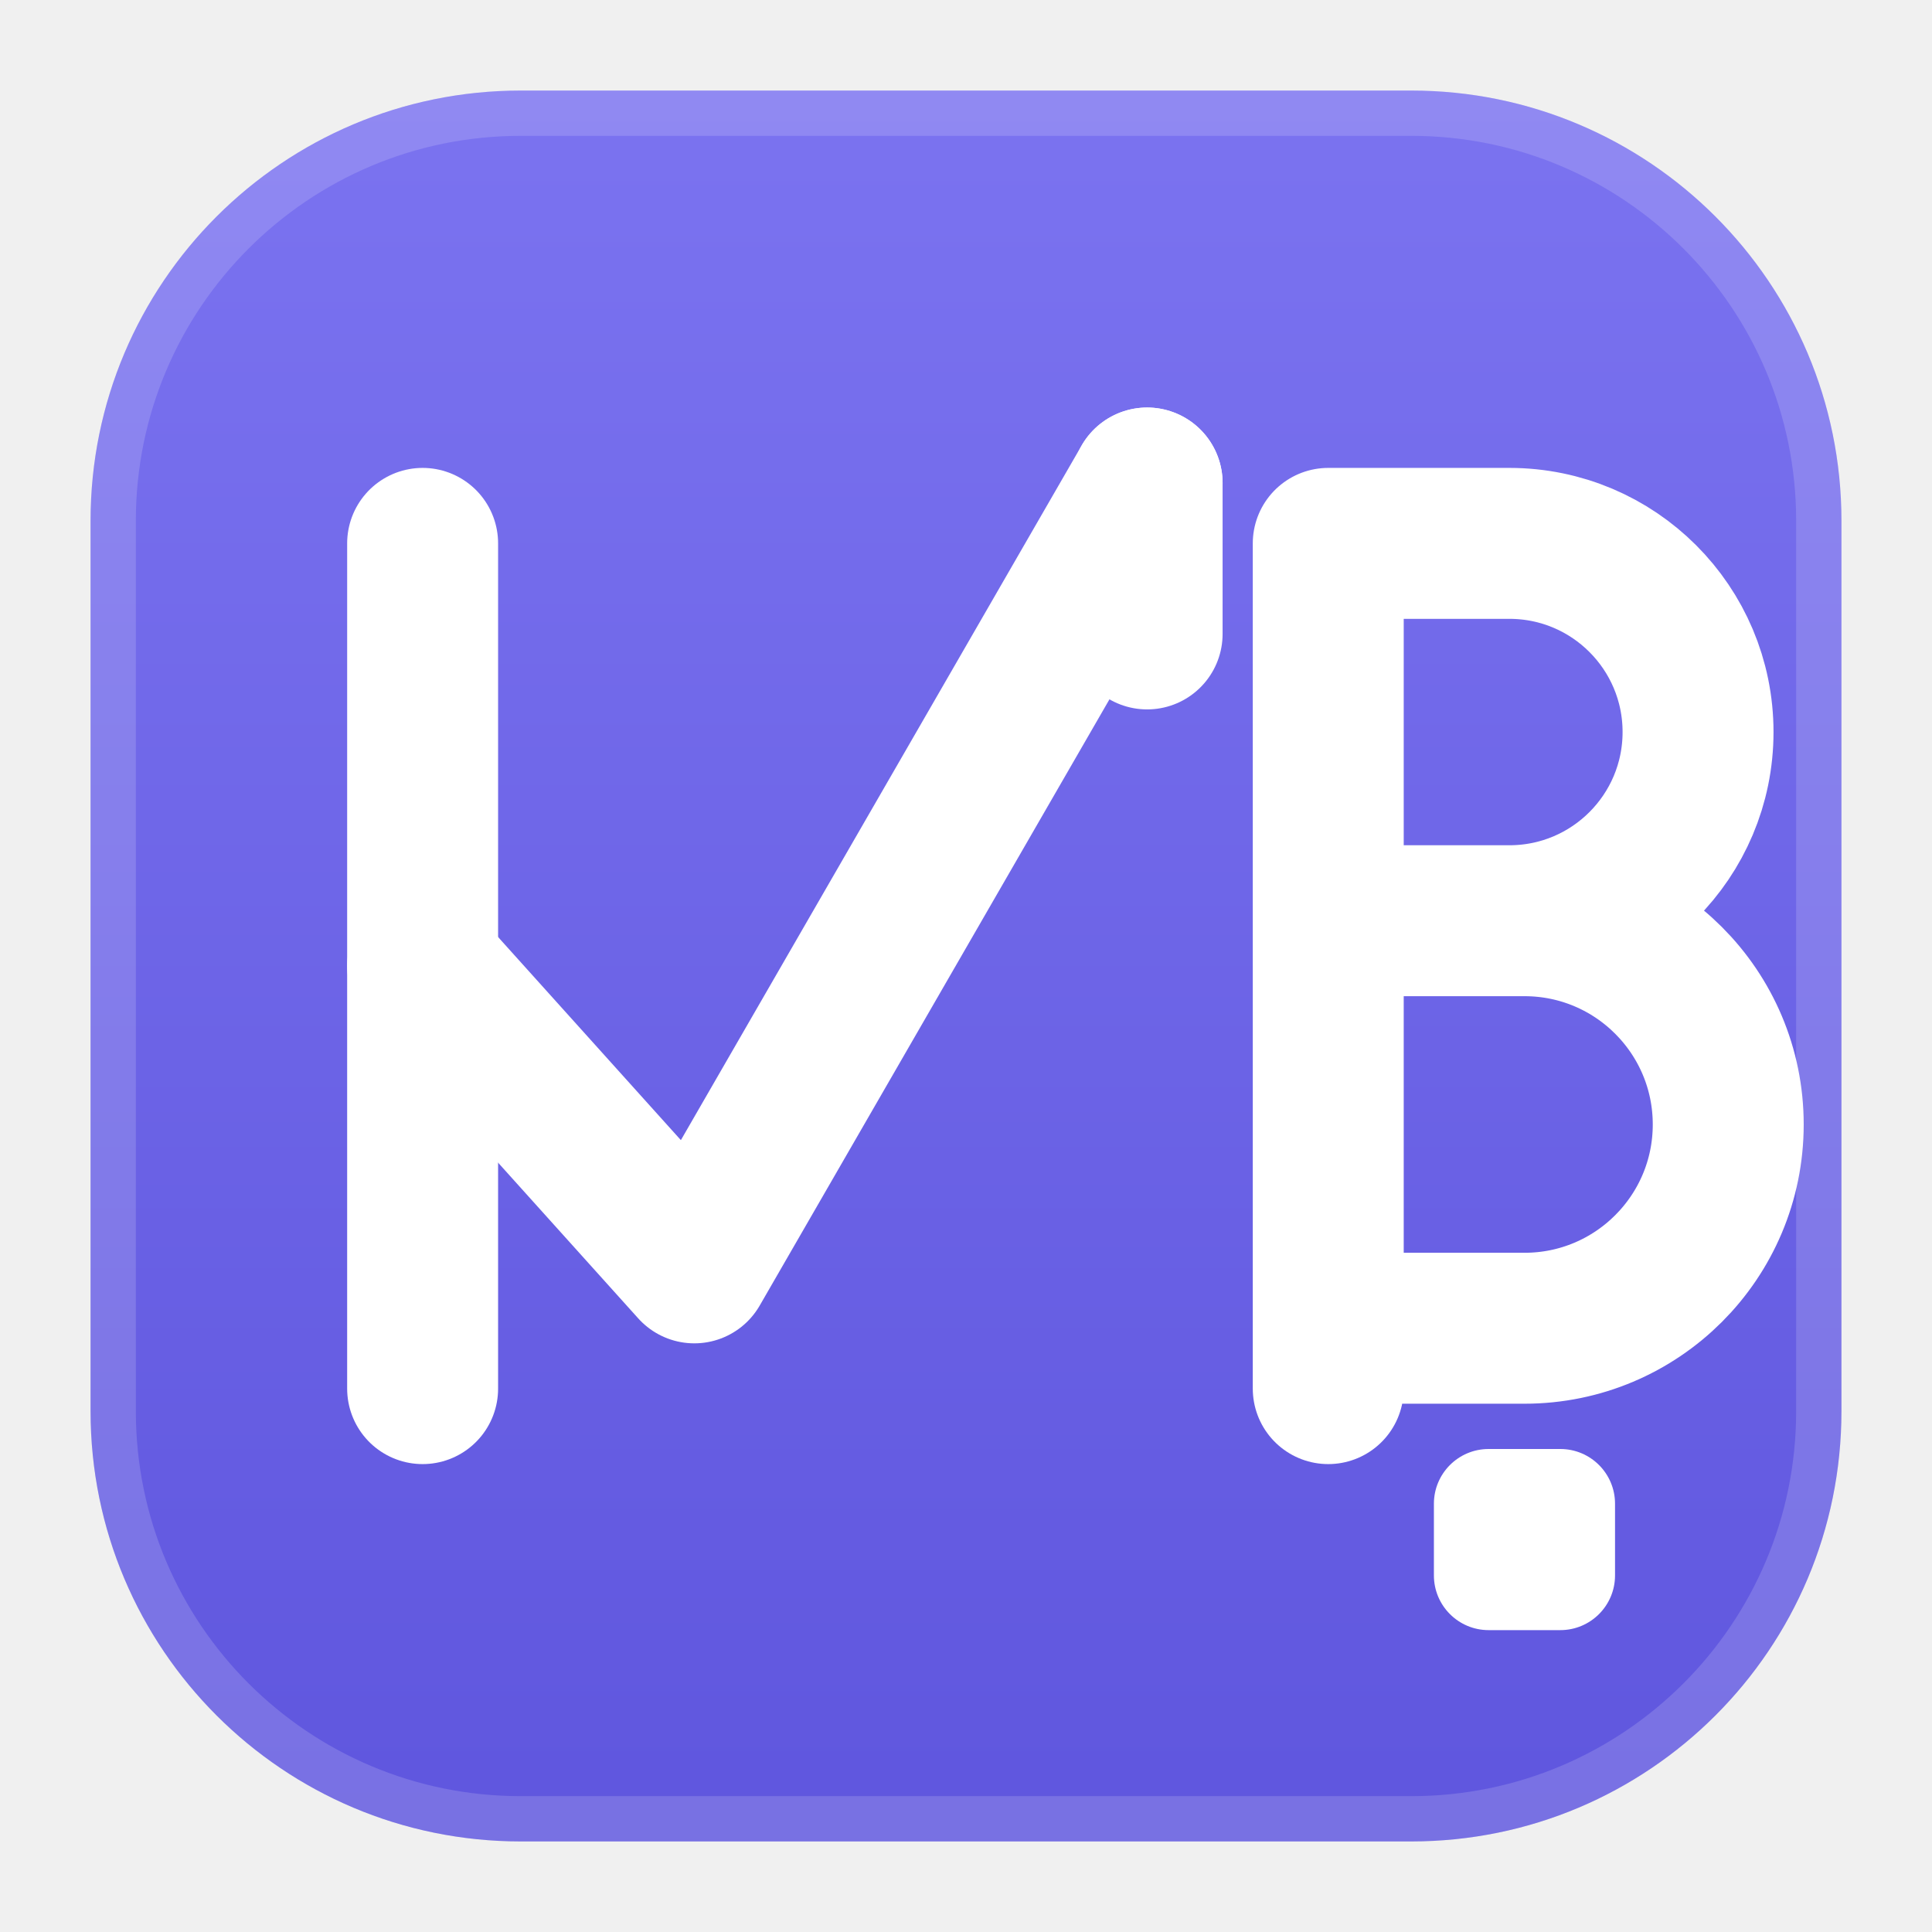
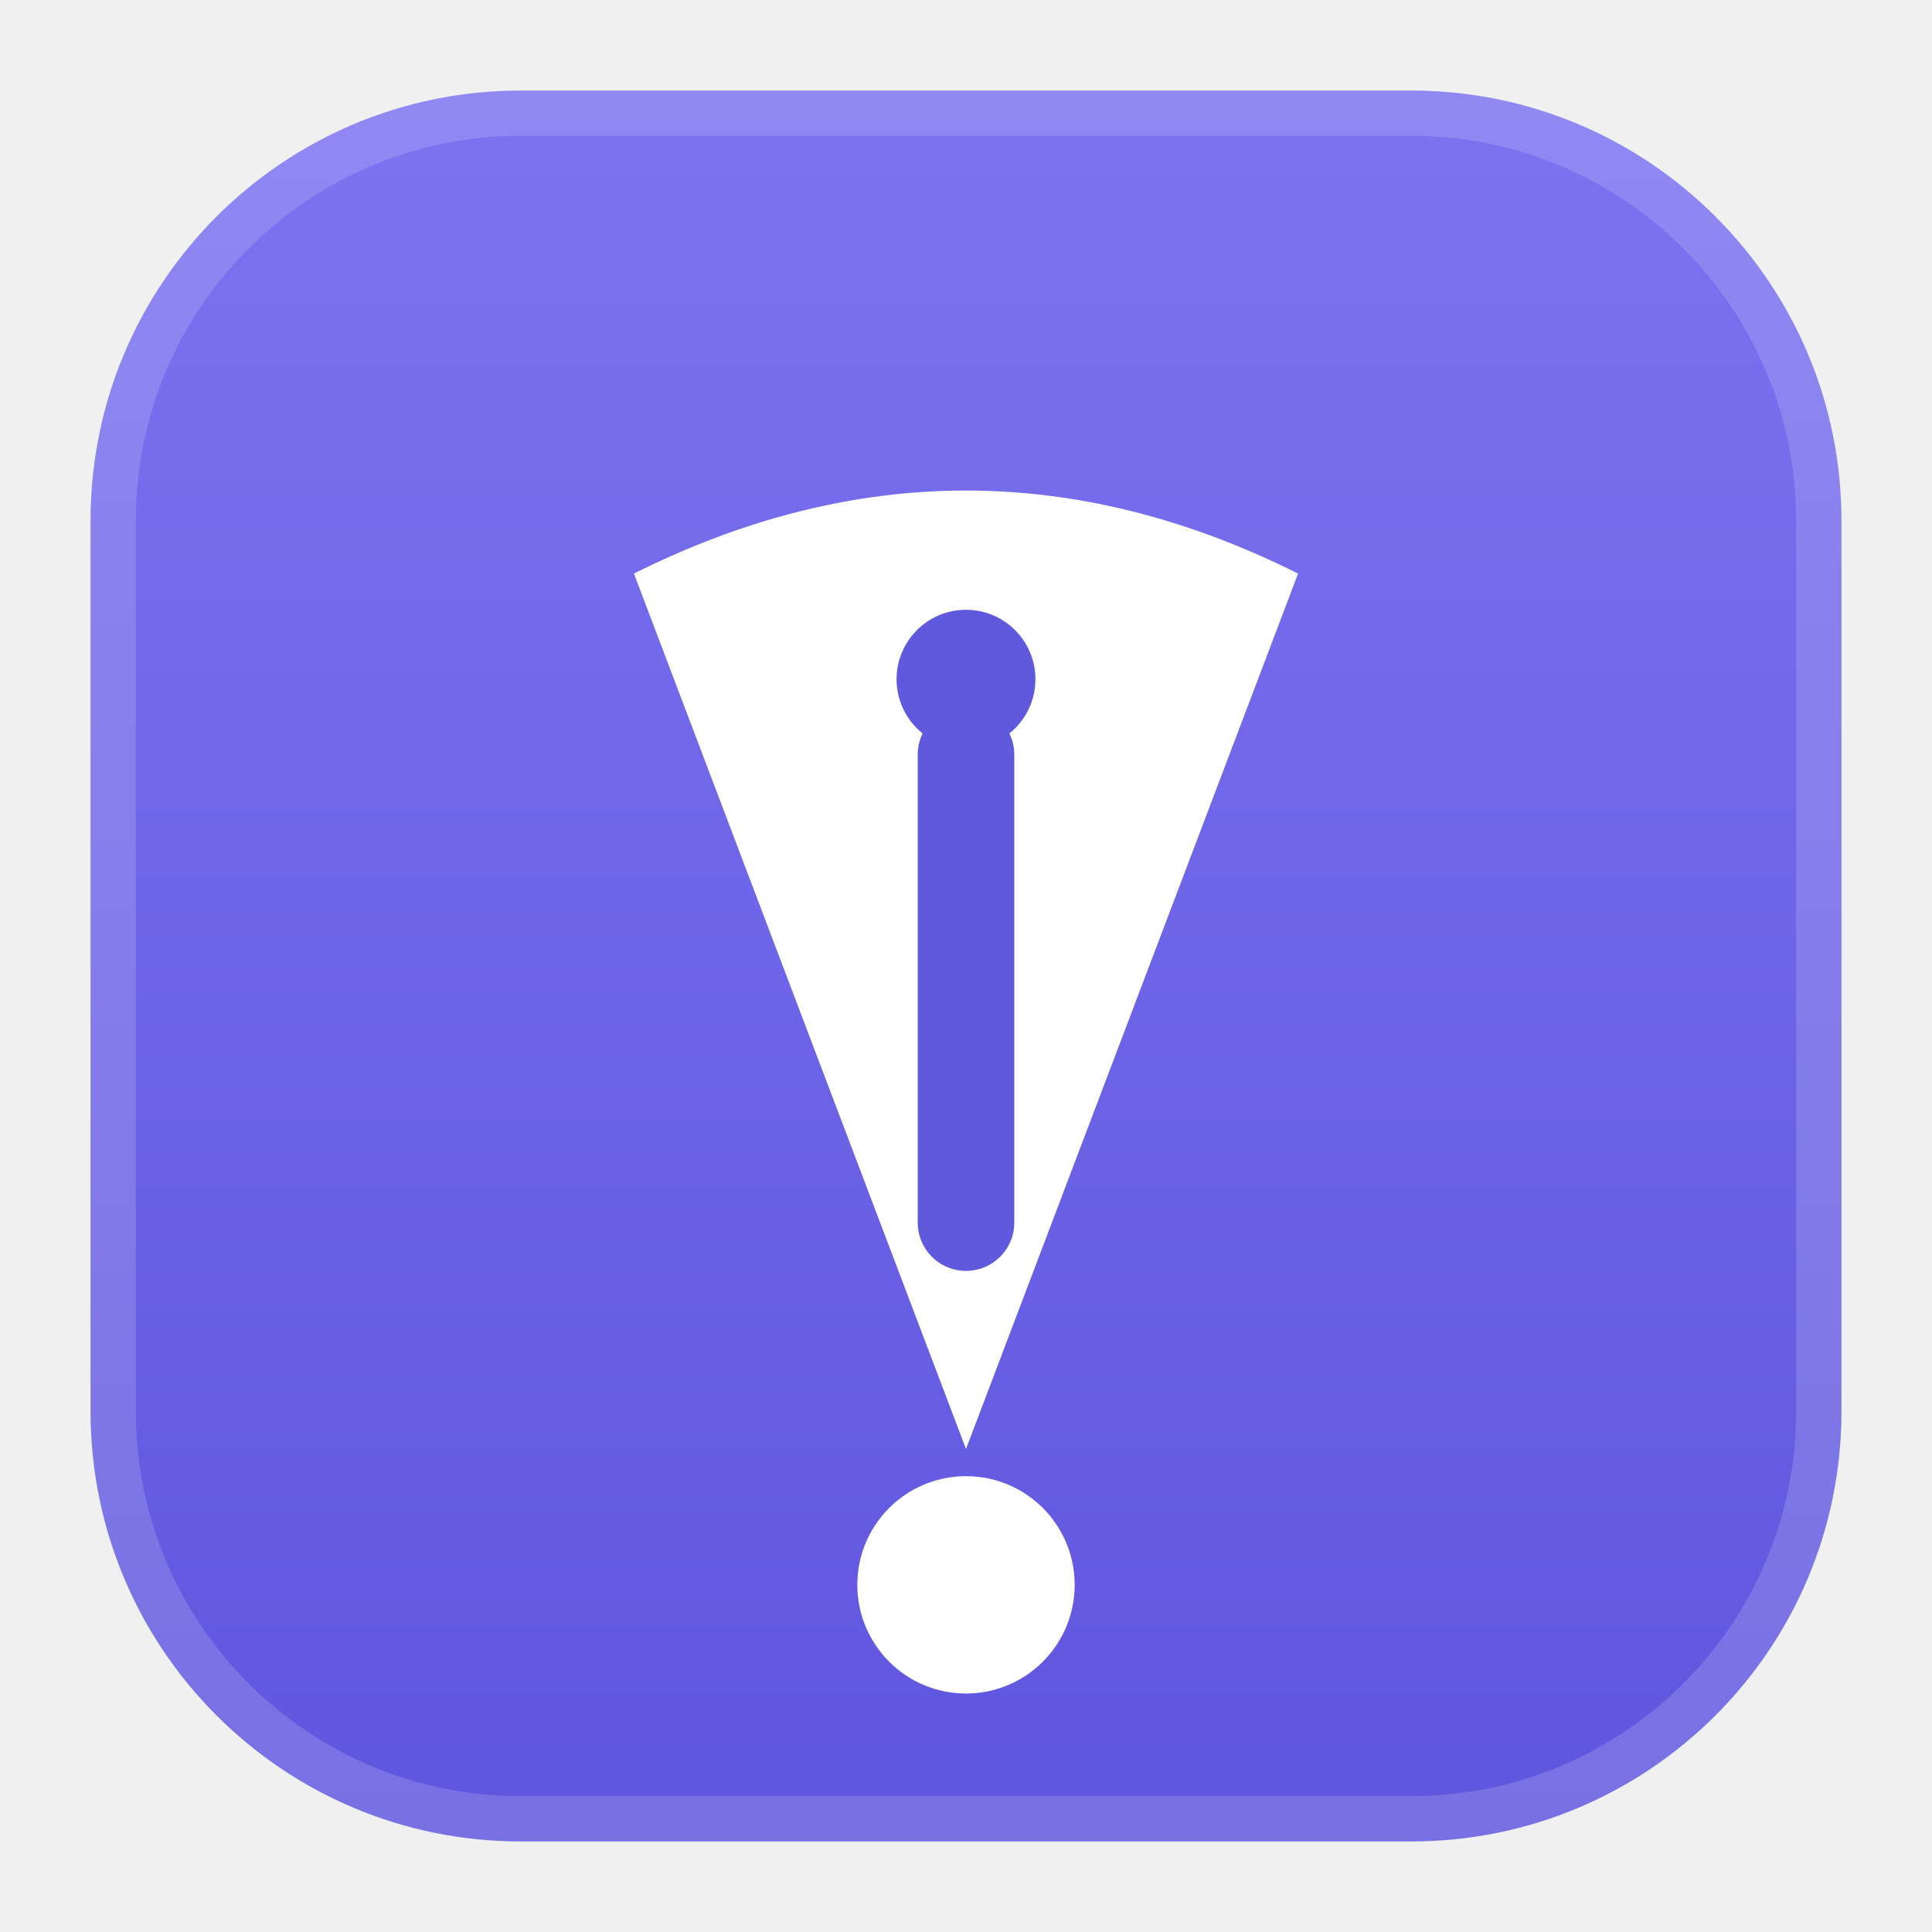
<svg xmlns="http://www.w3.org/2000/svg" width="1024" height="1024" viewBox="0 0 1024 1024" fill="none">
  <defs>
    <linearGradient id="tile" x1="512" y1="48" x2="512" y2="976" gradientUnits="userSpaceOnUse">
      <stop offset="0" stop-color="#7B73F0" />
      <stop offset="1" stop-color="#5F56DE" />
    </linearGradient>
  </defs>
  <rect x="48" y="48" width="928" height="928" rx="228" fill="url(#tile)" />
  <rect x="60" y="60" width="904" height="904" rx="216" stroke="#ffffff" stroke-opacity="0.16" stroke-width="24" />
-   <g transform="scale(16)" stroke="#ffffff" stroke-width="5" stroke-linecap="round" stroke-linejoin="round" fill="none">
-     <path d="M14 46 V18" />
-     <path d="M14 32 L23 42 L38 16" />
-     <path d="M38 16 V21" />
-     <path d="M44 46 V18 h6 a6.1 6.1 0 0 1 0 12.5 h-6 m0 0 h6.5 a6.4 6.4 0 0 1 0 13.5 h-6.5" />
+   <g transform="scale(16)">
+     <path d="M32 48 L43 19 Q32 13.5 21 19 Z" fill="#ffffff" />
+     <circle cx="32" cy="22.5" r="2.3" fill="#6058DD" />
+     <path d="M32 25 V40.5" stroke="#6058DD" stroke-width="3.2" stroke-linecap="round" />
+     <circle cx="32" cy="52.5" r="3.6" fill="#ffffff" />
  </g>
-   <rect x="760" y="768" width="96" height="96" rx="29" fill="#ffffff" />
</svg>
